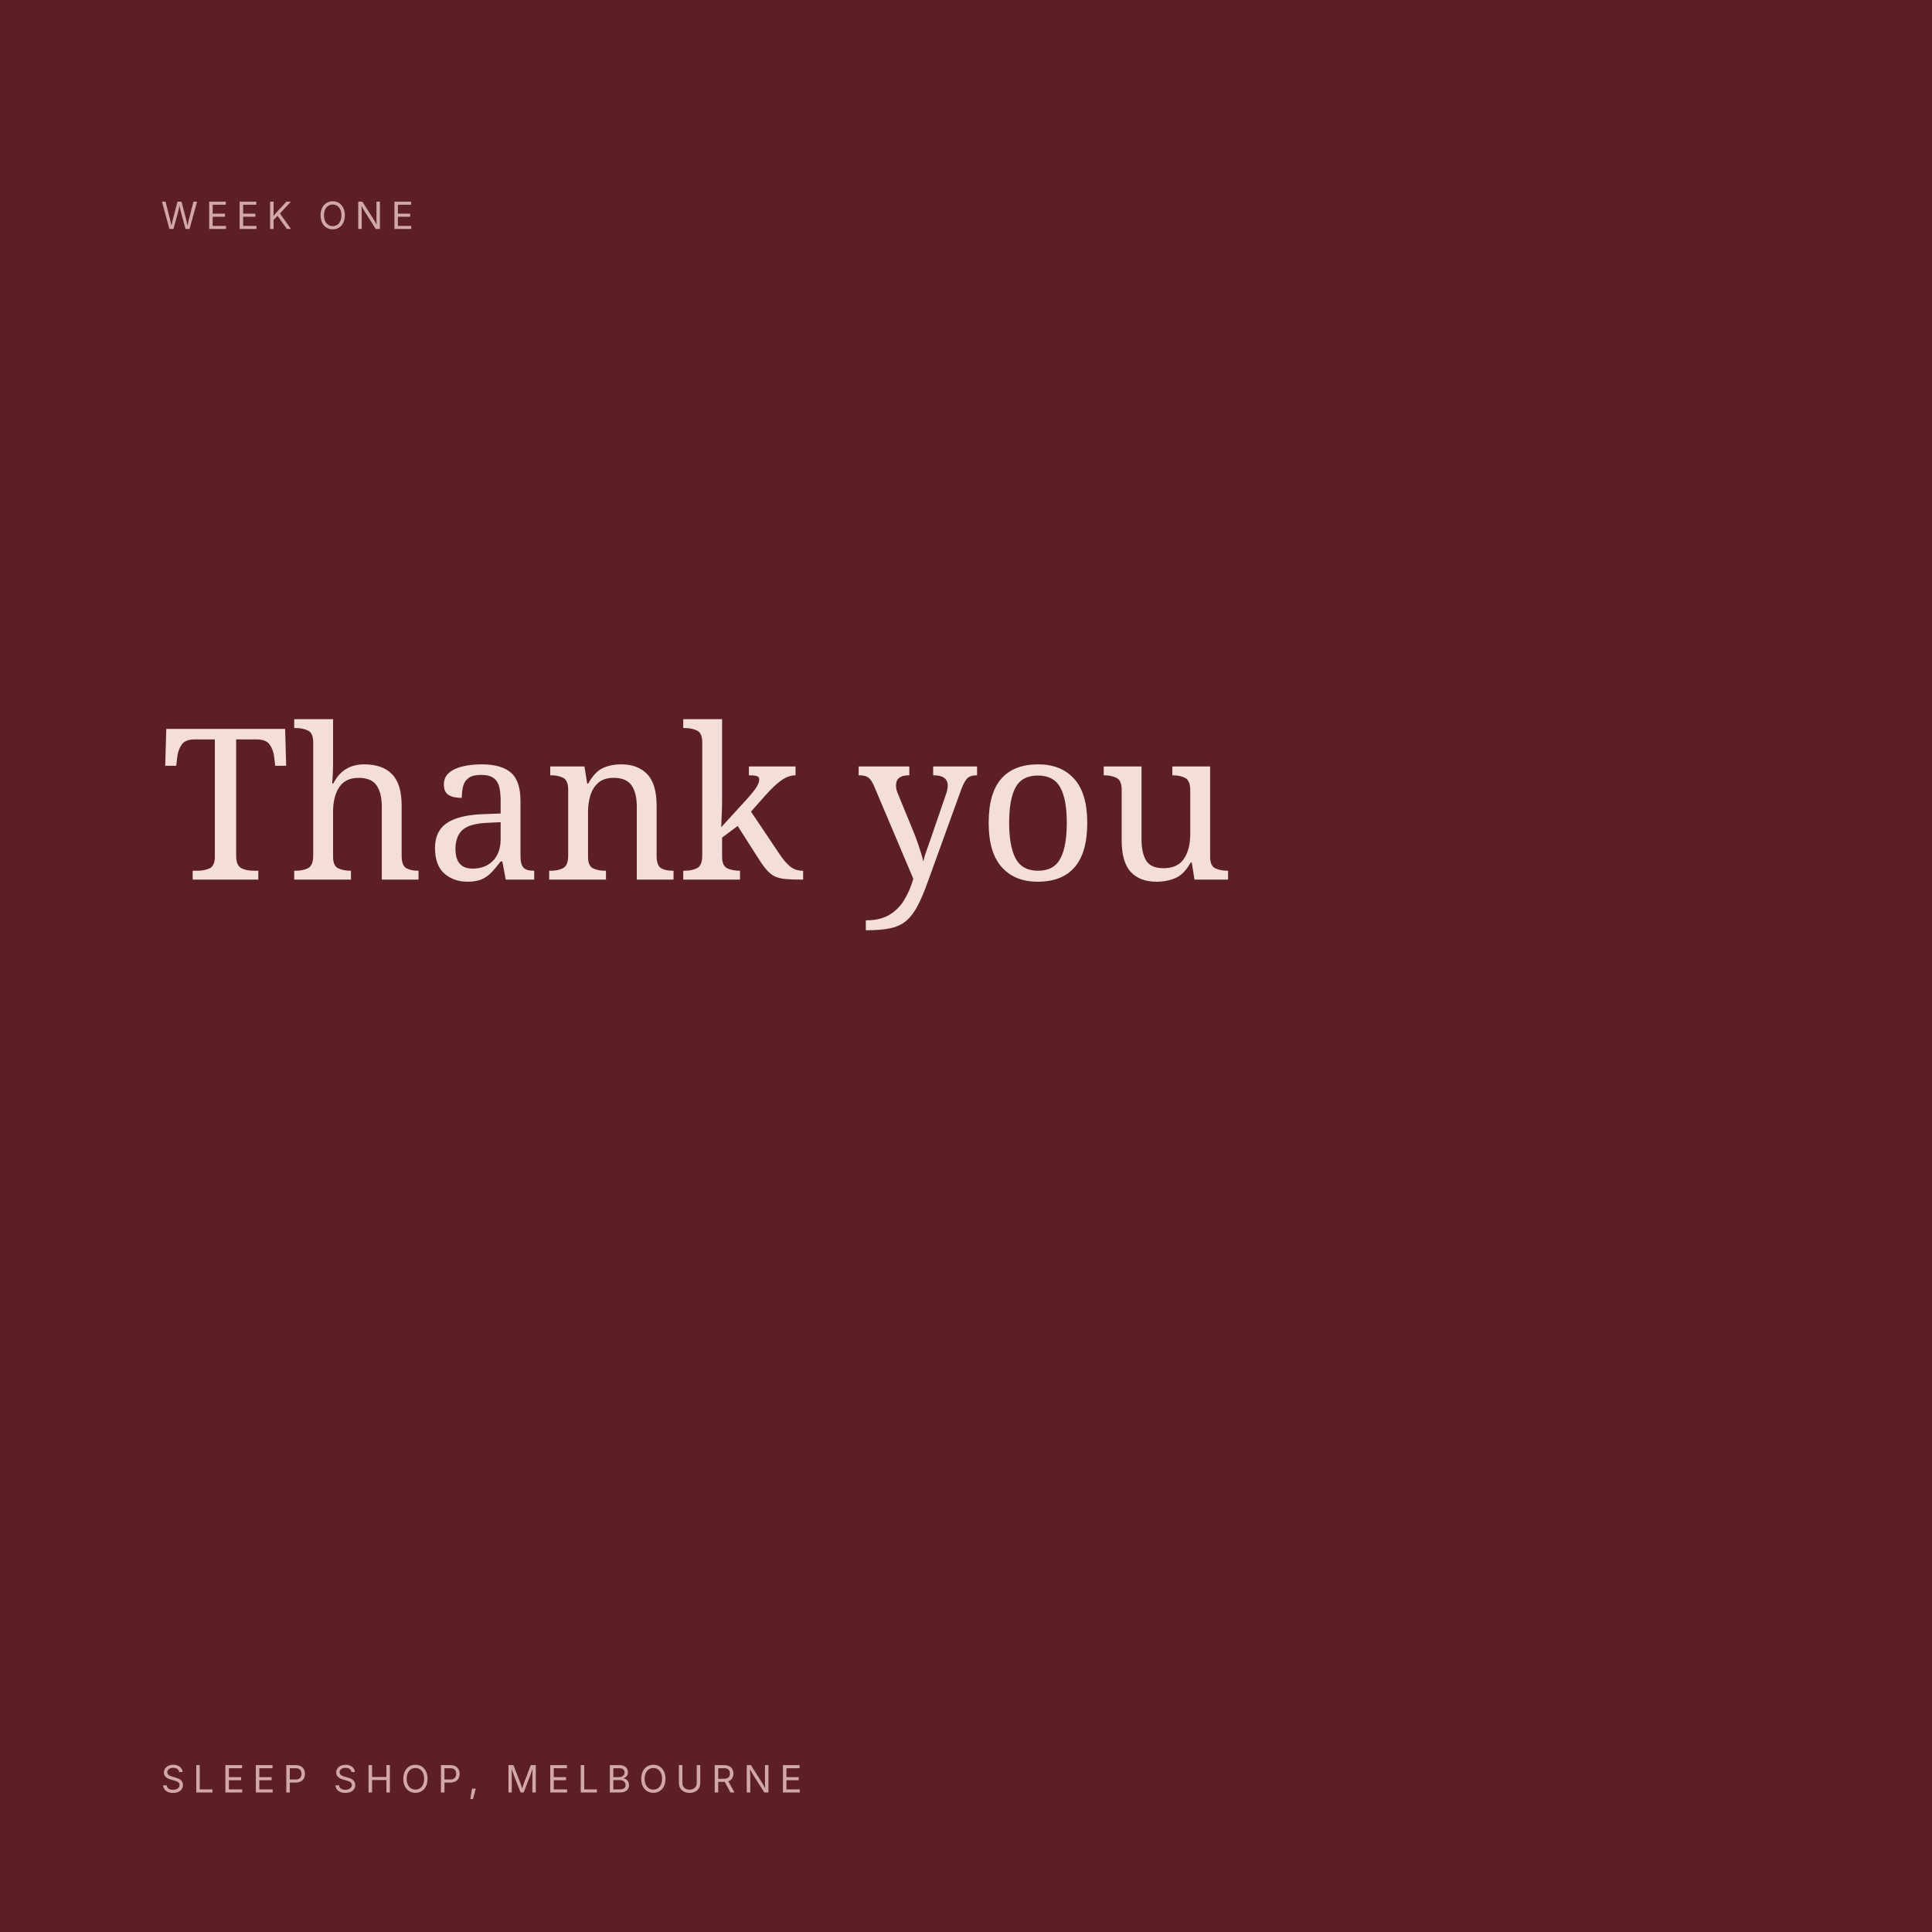
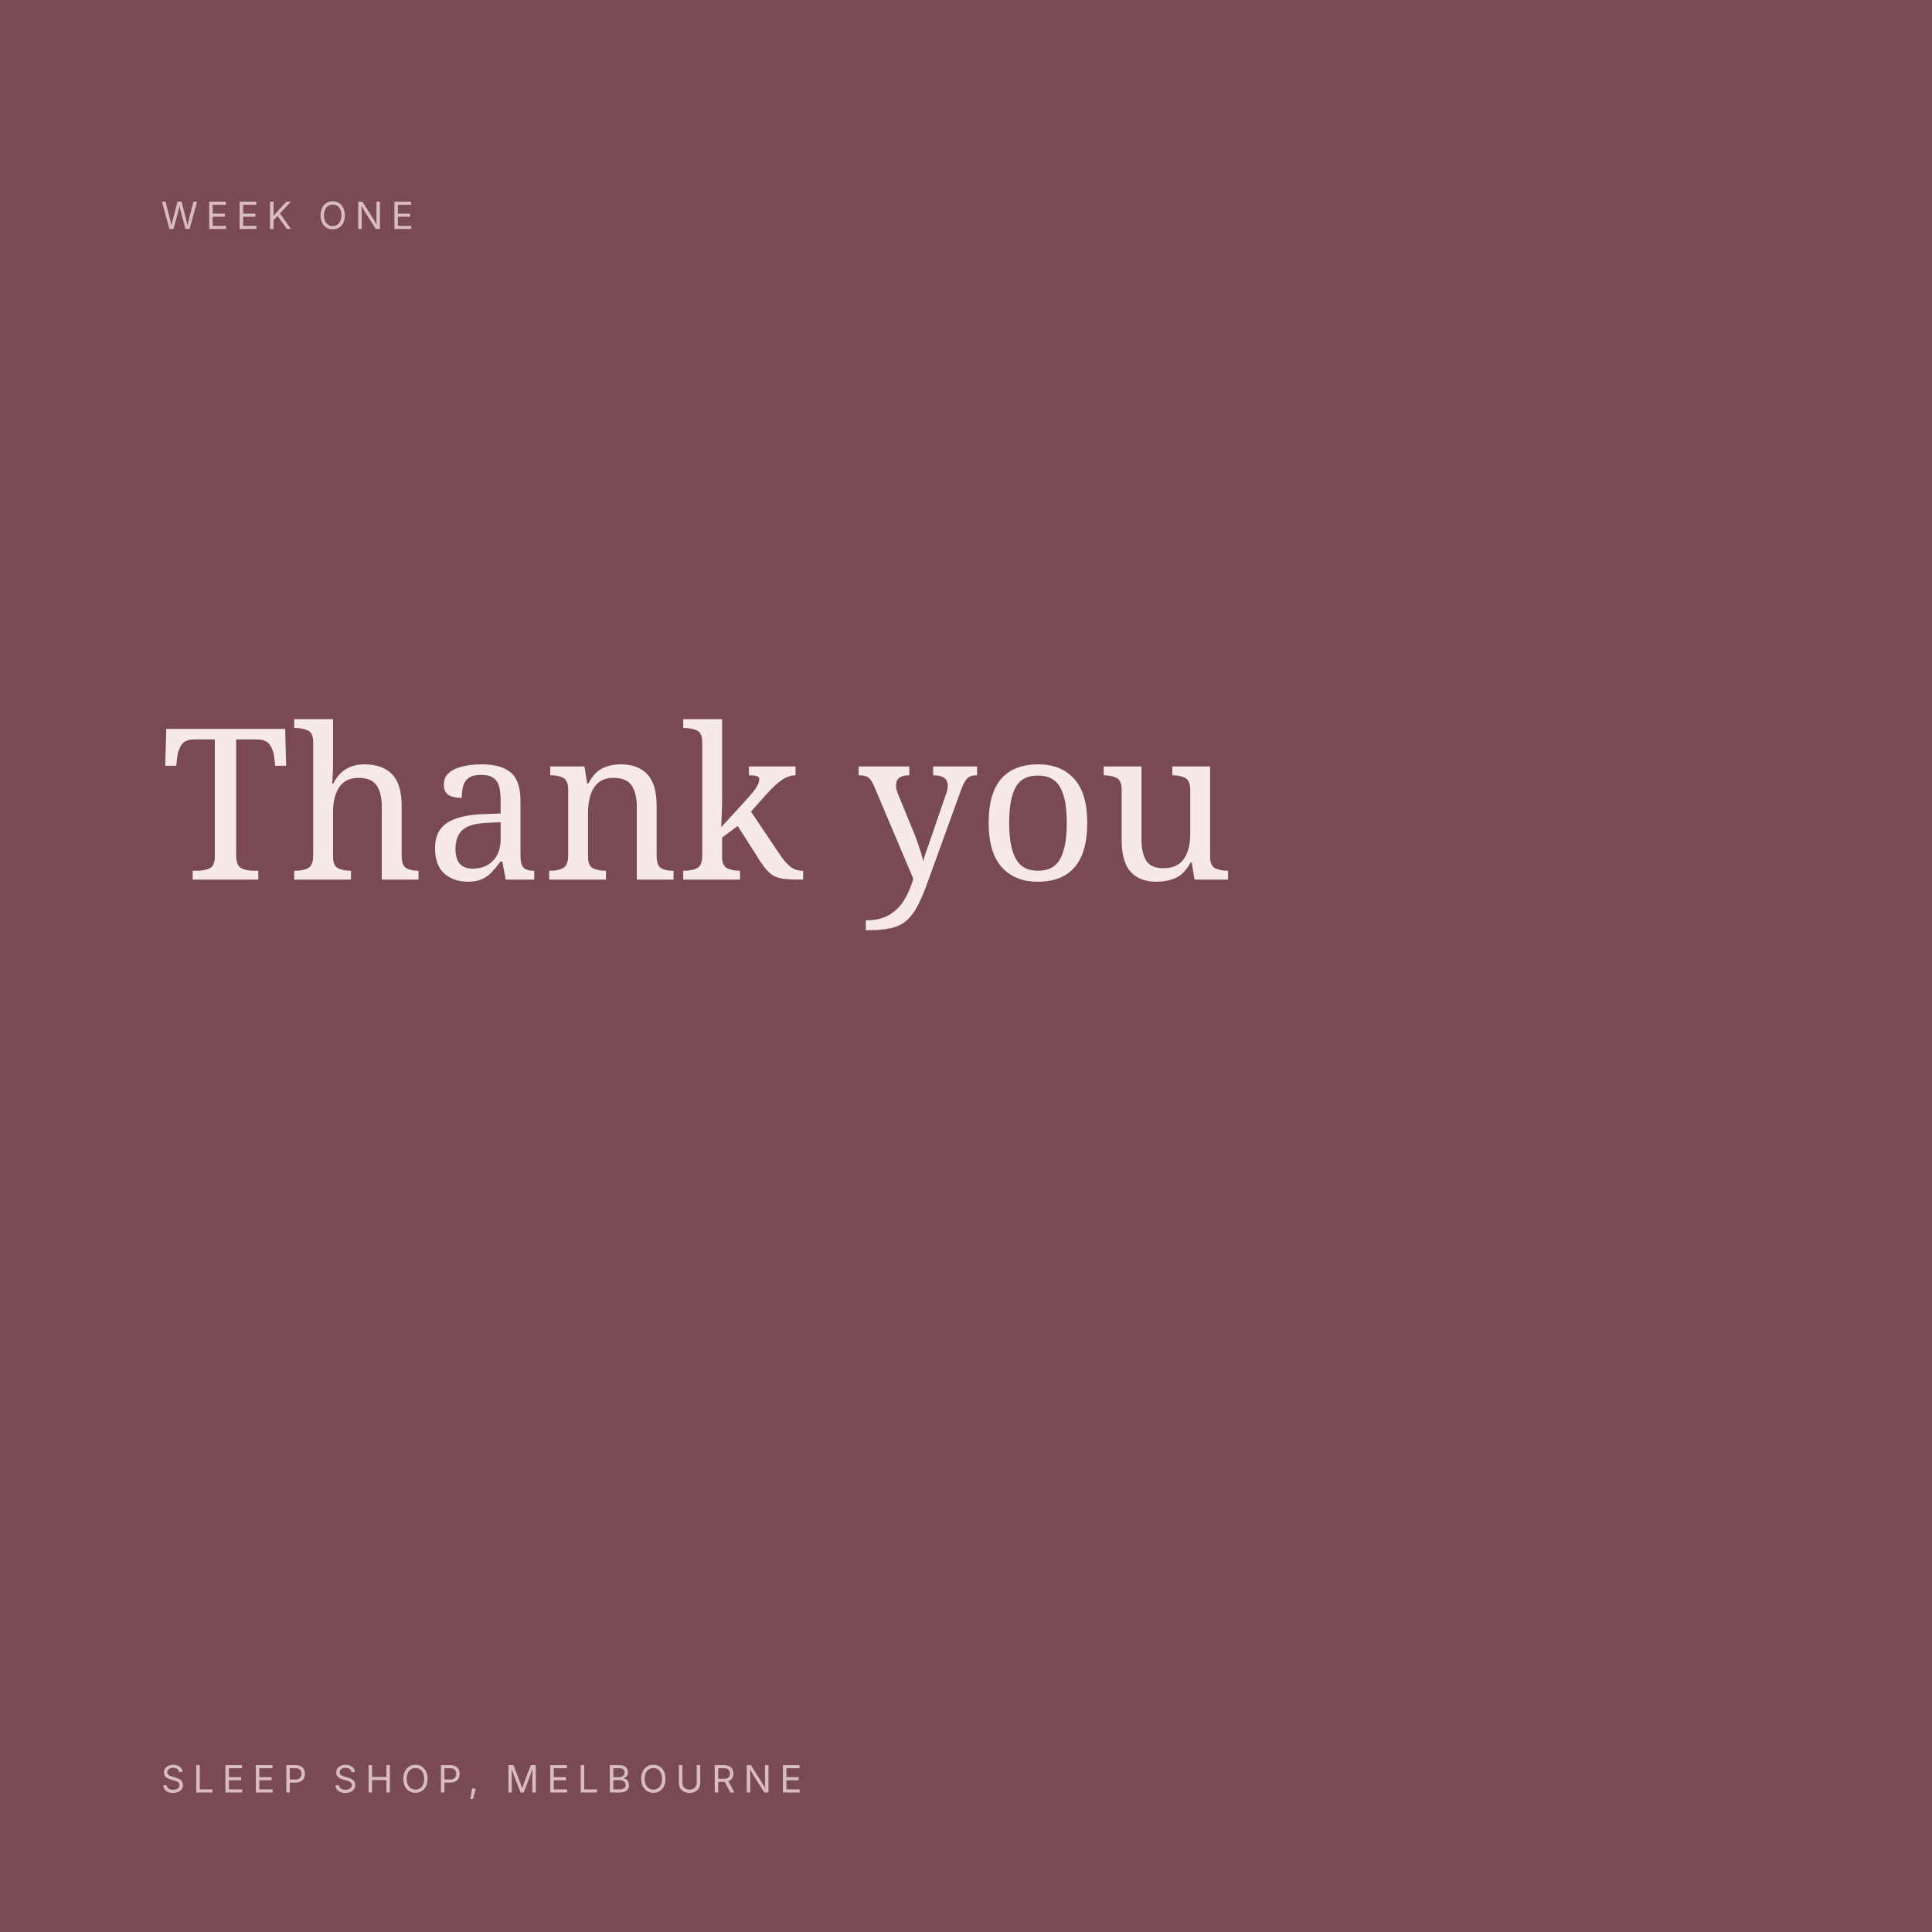
<svg xmlns="http://www.w3.org/2000/svg" width="1080" height="1080" viewBox="0 0 1080 1080">
  <defs>
    <style>
      .d { font-family: "Playfair Display", Didot, Georgia, serif; font-weight: 400; }
      .s { font-family: "Cormorant Garamond", Didot, Georgia, serif; font-style: italic; font-weight: 300; }
      .u { font-family: Inter, Helvetica, Arial, sans-serif; font-size: 21px; letter-spacing: 4.4px; }
    </style>
  </defs>
-   <rect width="1080" height="1080" fill="#5C1F28" />
-   <text class="u" x="90" y="128" fill="#D2A8A6">WEEK ONE</text>
-   <g class="d" fill="#F3DED9" font-size="118.0">
+   <rect width="1080" height="1080" fill="#7A4A52" />
+   <text class="u" x="90" y="128" fill="#D9BDBB">WEEK ONE</text>
+   <g class="d" fill="#F6E9E6" font-size="118.0">
    <text x="90" y="491.7">Thank you</text>
  </g>
-   <text class="u" x="90" y="1002" fill="#D2A8A6">SLEEP SHOP, MELBOURNE</text>
+   <text class="u" x="90" y="1002" fill="#D9BDBB">SLEEP SHOP, MELBOURNE</text>
</svg>
